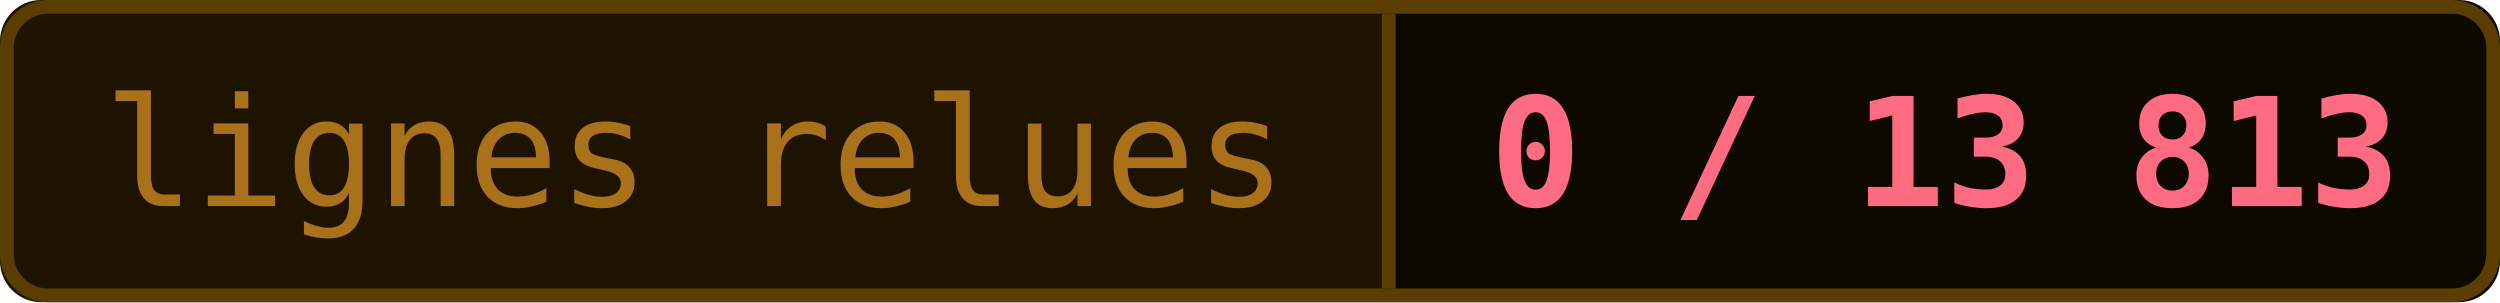
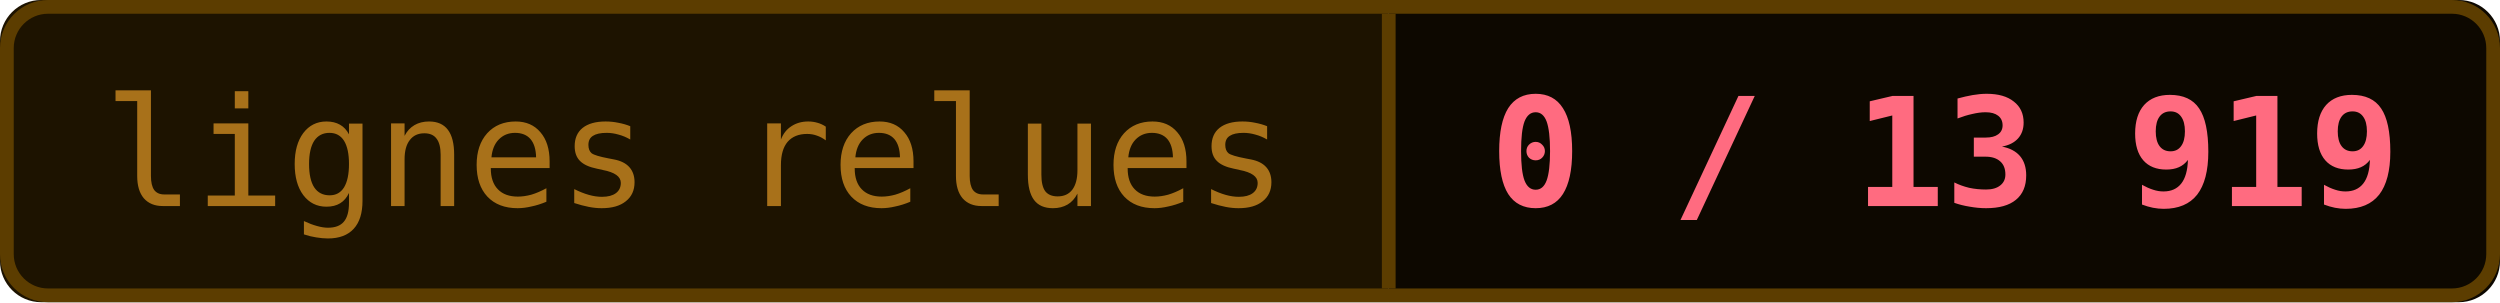
- <svg xmlns="http://www.w3.org/2000/svg" width="182" height="22" viewBox="0 0 182 22" role="img" aria-label="lignes relues : 0 / 13 813">
+ <svg xmlns="http://www.w3.org/2000/svg" width="182" height="22" viewBox="0 0 182 22" role="img" aria-label="lignes relues : 0 / 13 919">
  <clipPath id="r">
    <rect width="182" height="22" rx="3" />
  </clipPath>
  <g clip-path="url(#r)">
    <rect width="101.1" height="22" fill="#1d1300" />
    <rect x="101.1" width="81.0" height="22" fill="#0d0800" />
  </g>
  <rect x=".5" y=".5" width="181" height="21" rx="3" fill="none" stroke="#5c3d00" />
  <line x1="101.1" y1="1" x2="101.1" y2="21" stroke="#5c3d00" />
  <g text-anchor="middle" font-family="'JetBrains Mono', 'Cascadia Mono', Consolas, Menlo, 'DejaVu Sans Mono', monospace" font-size="11">
    <text x="50.6" y="15" fill="#a8711a" textLength="87" lengthAdjust="spacingAndGlyphs">lignes relues</text>
    <g class="s0">
-       <text x="141.6" y="15" fill="#ff6b80" font-weight="700" textLength="67" lengthAdjust="spacingAndGlyphs">0 / 13 813</text>
+       <text x="141.6" y="15" fill="#ff6b80" font-weight="700" textLength="67" lengthAdjust="spacingAndGlyphs">0 / 13 919</text>
    </g>
  </g>
</svg>
